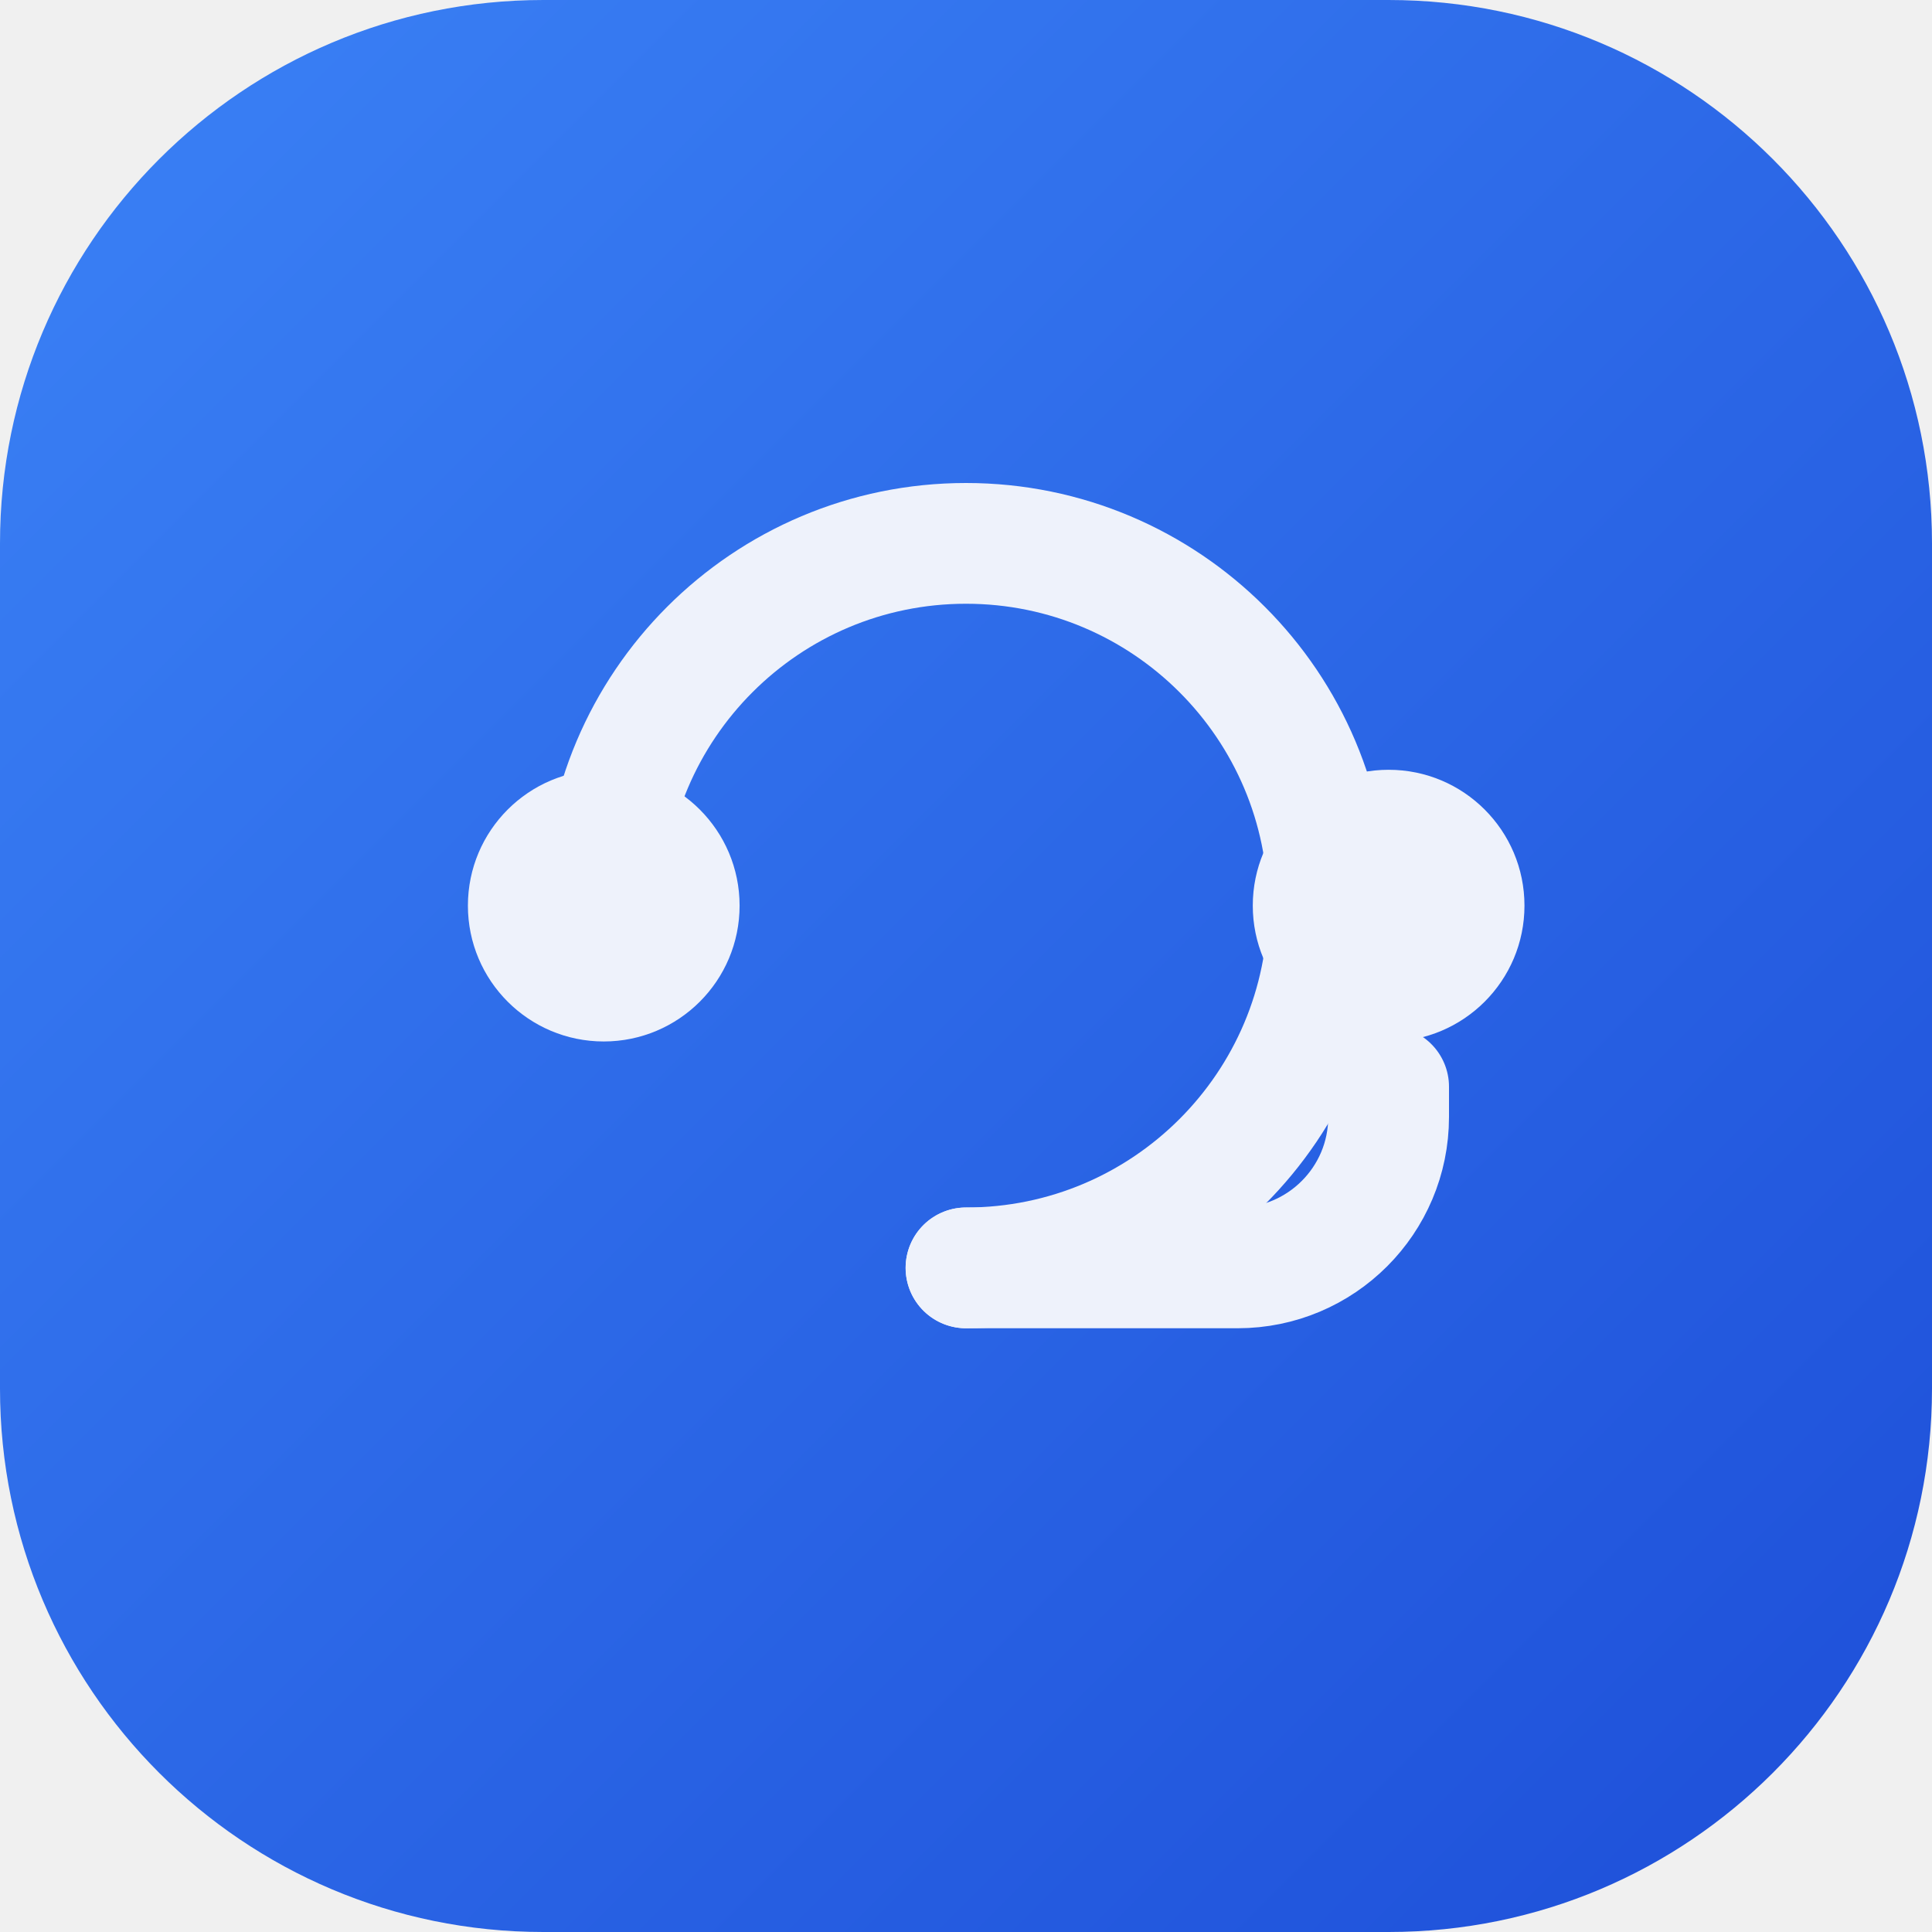
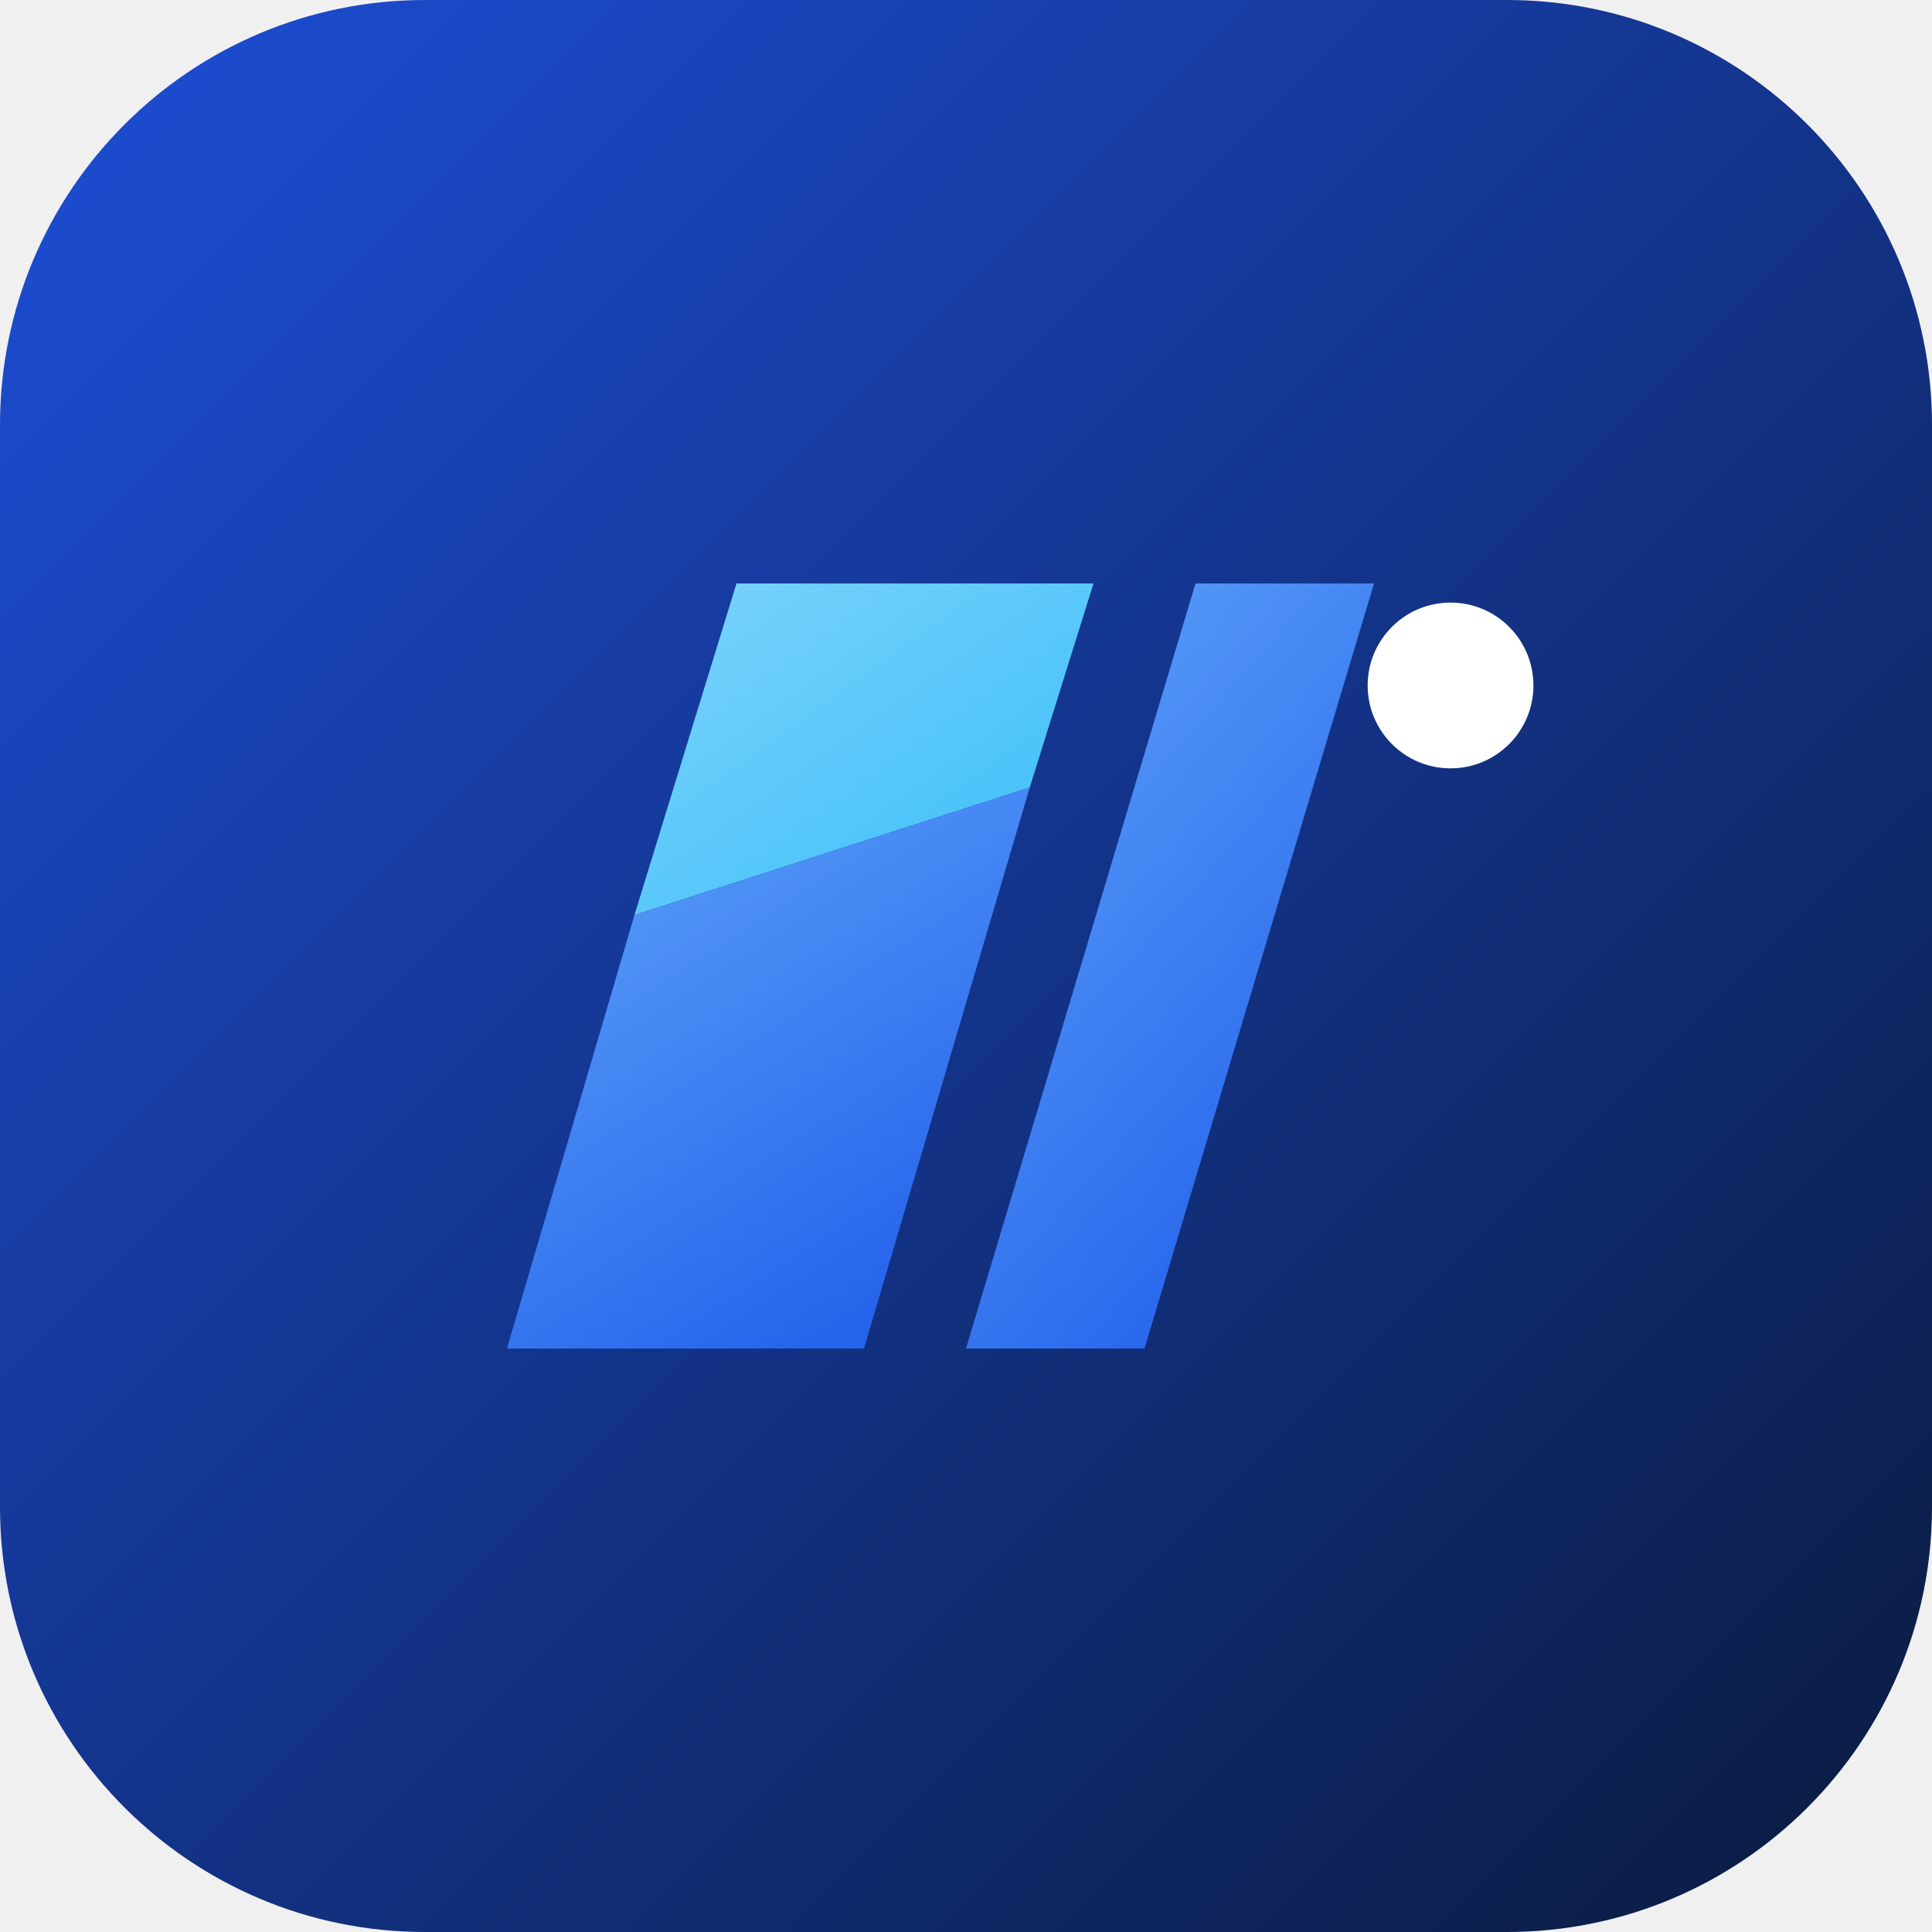
- <svg xmlns="http://www.w3.org/2000/svg" viewBox="0 0 64 64" fill="none">
+ <svg xmlns="http://www.w3.org/2000/svg" viewBox="0 0 100 100" width="100" height="100" role="img" aria-label="TrainerPro">
  <defs>
-     <linearGradient id="g" x1="0" y1="0" x2="1" y2="1">
-       <stop offset="0%" stop-color="#3b82f6" />
-       <stop offset="100%" stop-color="#1d4ed8" />
+     <linearGradient id="tpBg" x1="0" y1="0" x2="1" y2="1">
+       <stop offset="0" stop-color="#1d4ed8" />
+       <stop offset="1" stop-color="#0a1a3d" />
+     </linearGradient>
+     <linearGradient id="tpLight" x1="0" y1="0" x2="1" y2="1">
+       <stop offset="0" stop-color="#7dd3fc" />
+       <stop offset="1" stop-color="#38bdf8" />
+     </linearGradient>
+     <linearGradient id="tpDeep" x1="0" y1="0" x2="0.6" y2="1">
+       <stop offset="0" stop-color="#60a5fa" />
+       <stop offset="1" stop-color="#2563eb" />
    </linearGradient>
  </defs>
-   <rect width="64" height="64" rx="18" fill="url(#g)" />
-   <path d="M20 30a12 12 0 1 1 12 12" stroke="#eef2fb" stroke-width="4" stroke-linecap="round" fill="none" />
-   <circle cx="20" cy="30" r="4.5" fill="#eef2fb" />
-   <path d="M32 42h9a5 5 0 0 0 5-5v-1" stroke="#eef2fb" stroke-width="4" stroke-linecap="round" fill="none" />
-   <circle cx="46" cy="30" r="4.5" fill="#eef2fb" />
+   <rect width="100" height="100" rx="22" fill="url(#tpBg)" />
+   <g transform="translate(50 50) scale(0.66) translate(-52 -48)">
+     <polygon points="34,18 62,18 57,34 26,44" fill="url(#tpLight)" />
+     <polygon points="26,44 57,34 44,78 16,78" fill="url(#tpDeep)" />
+     <polygon points="70,18 84,18 66,78 52,78" fill="url(#tpDeep)" />
+     <circle cx="90" cy="26" r="6.5" fill="#ffffff" />
+   </g>
</svg>
